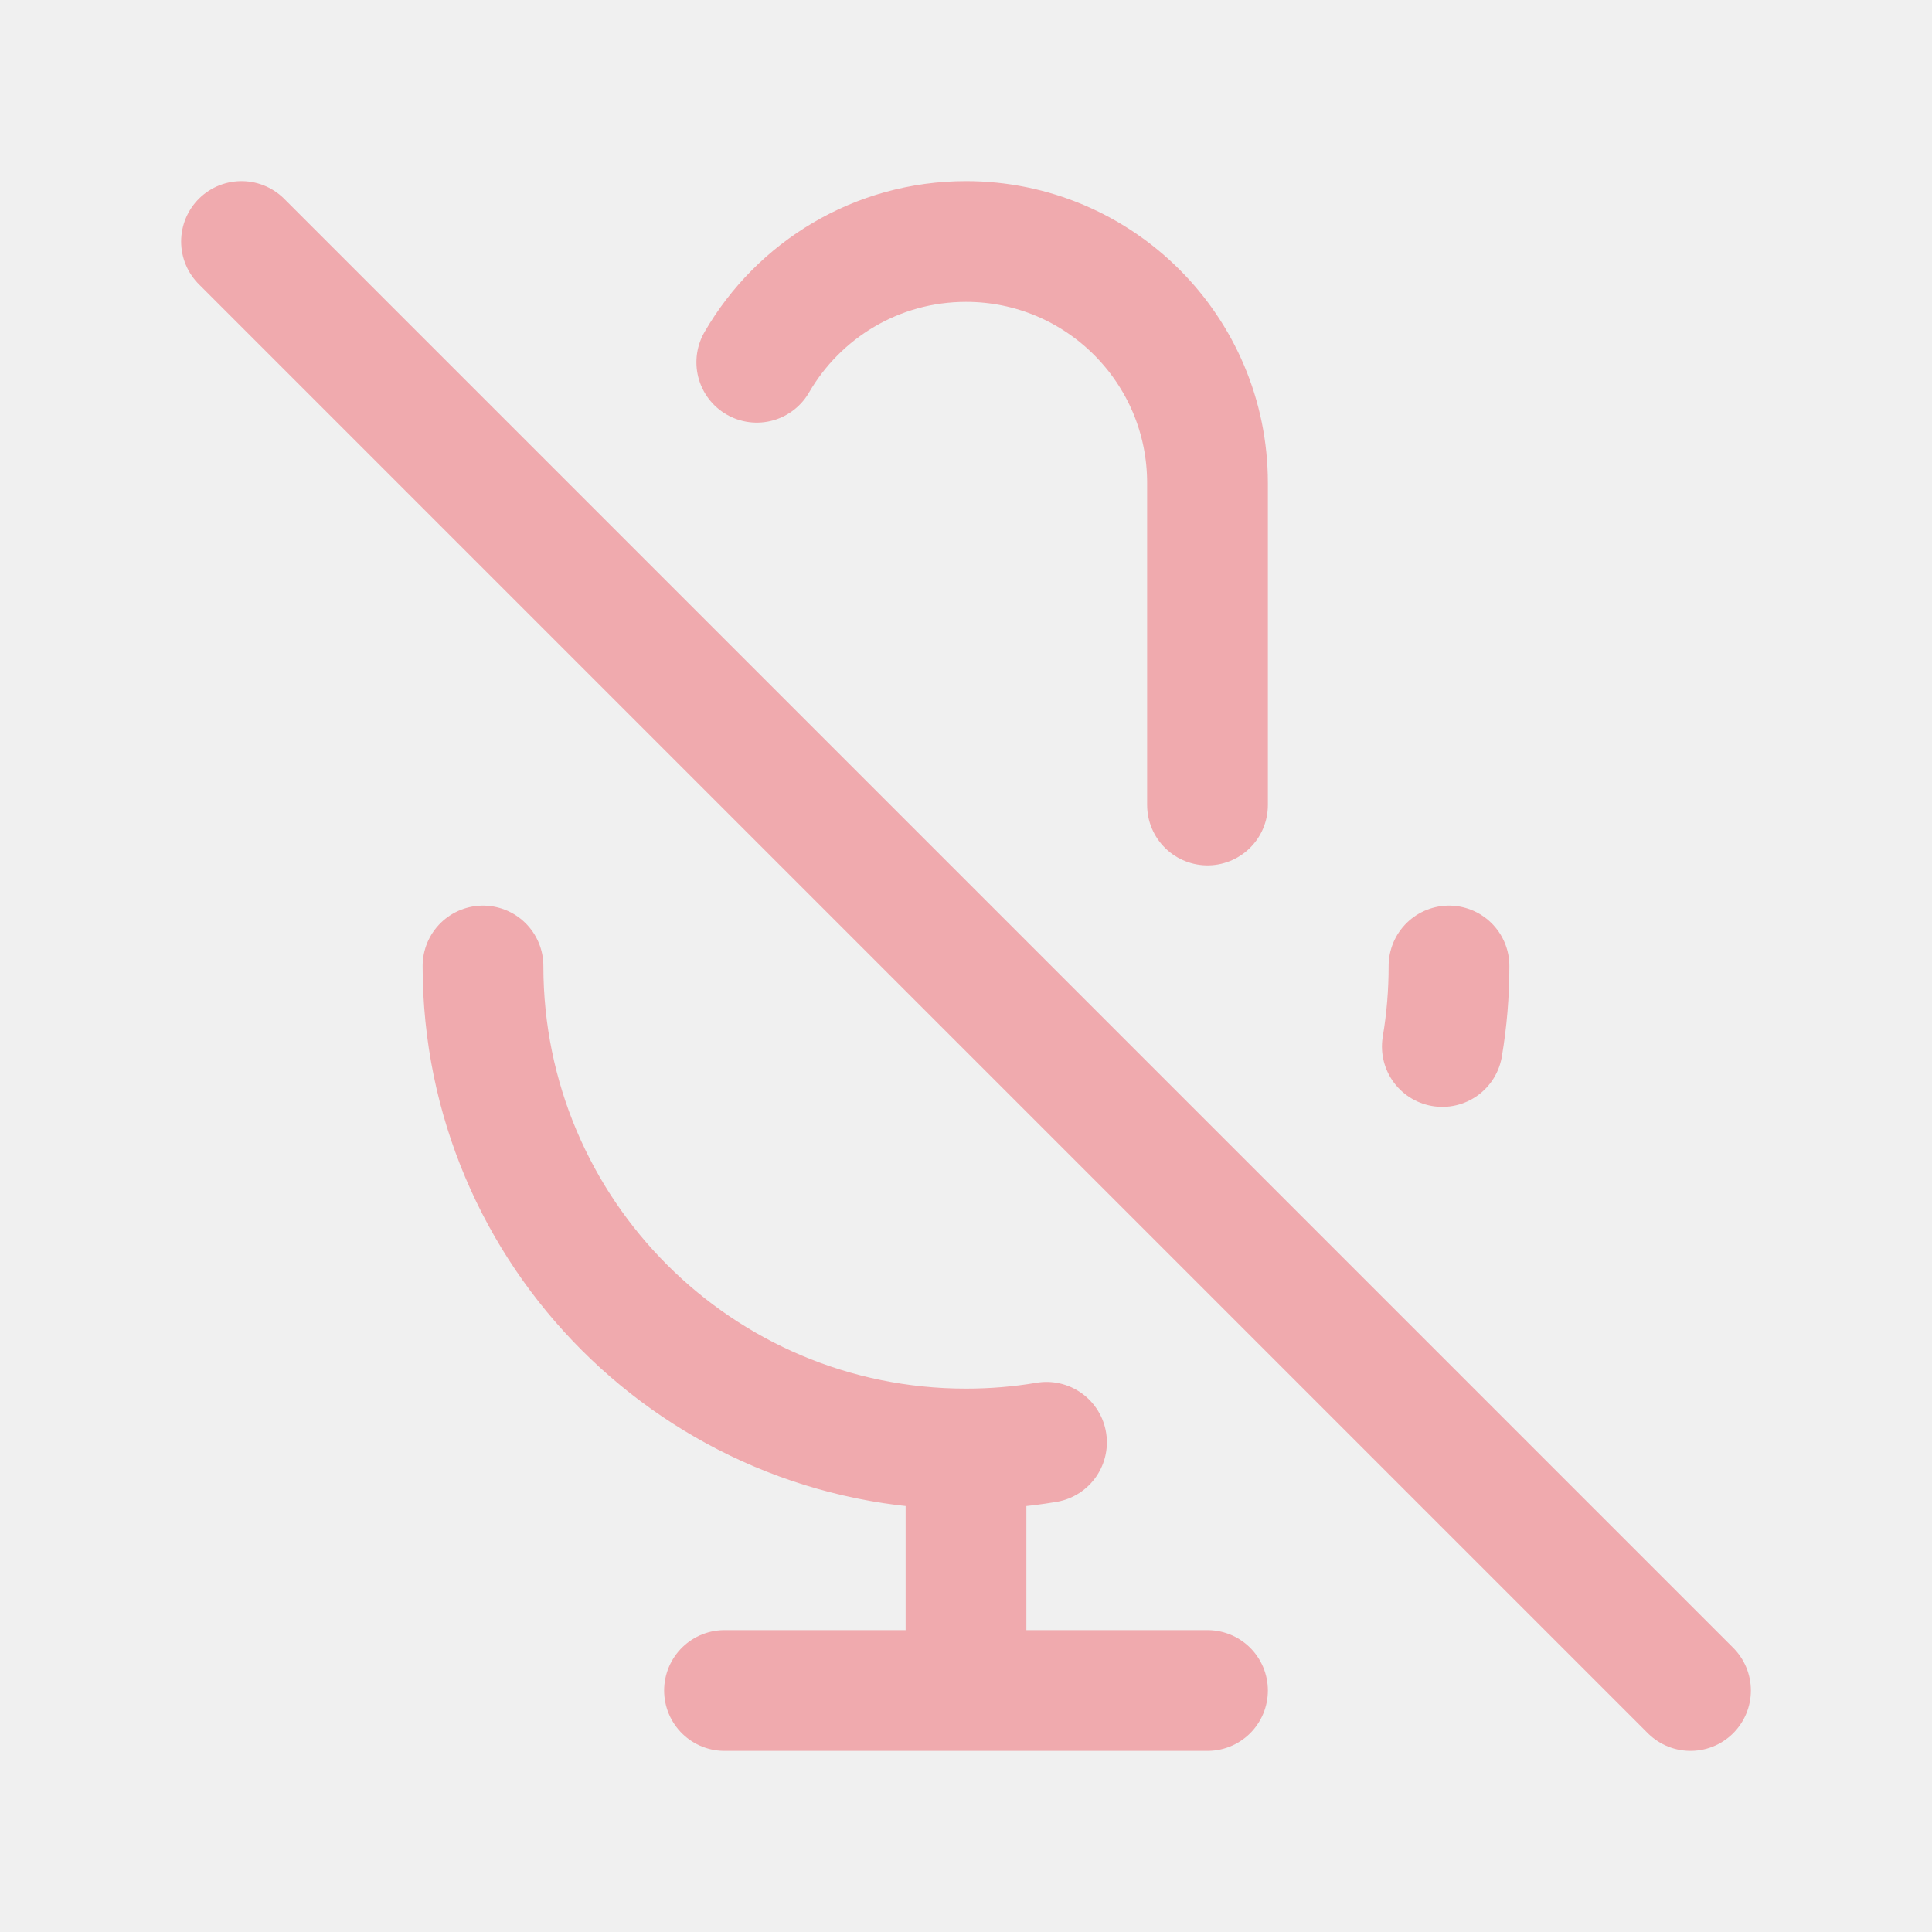
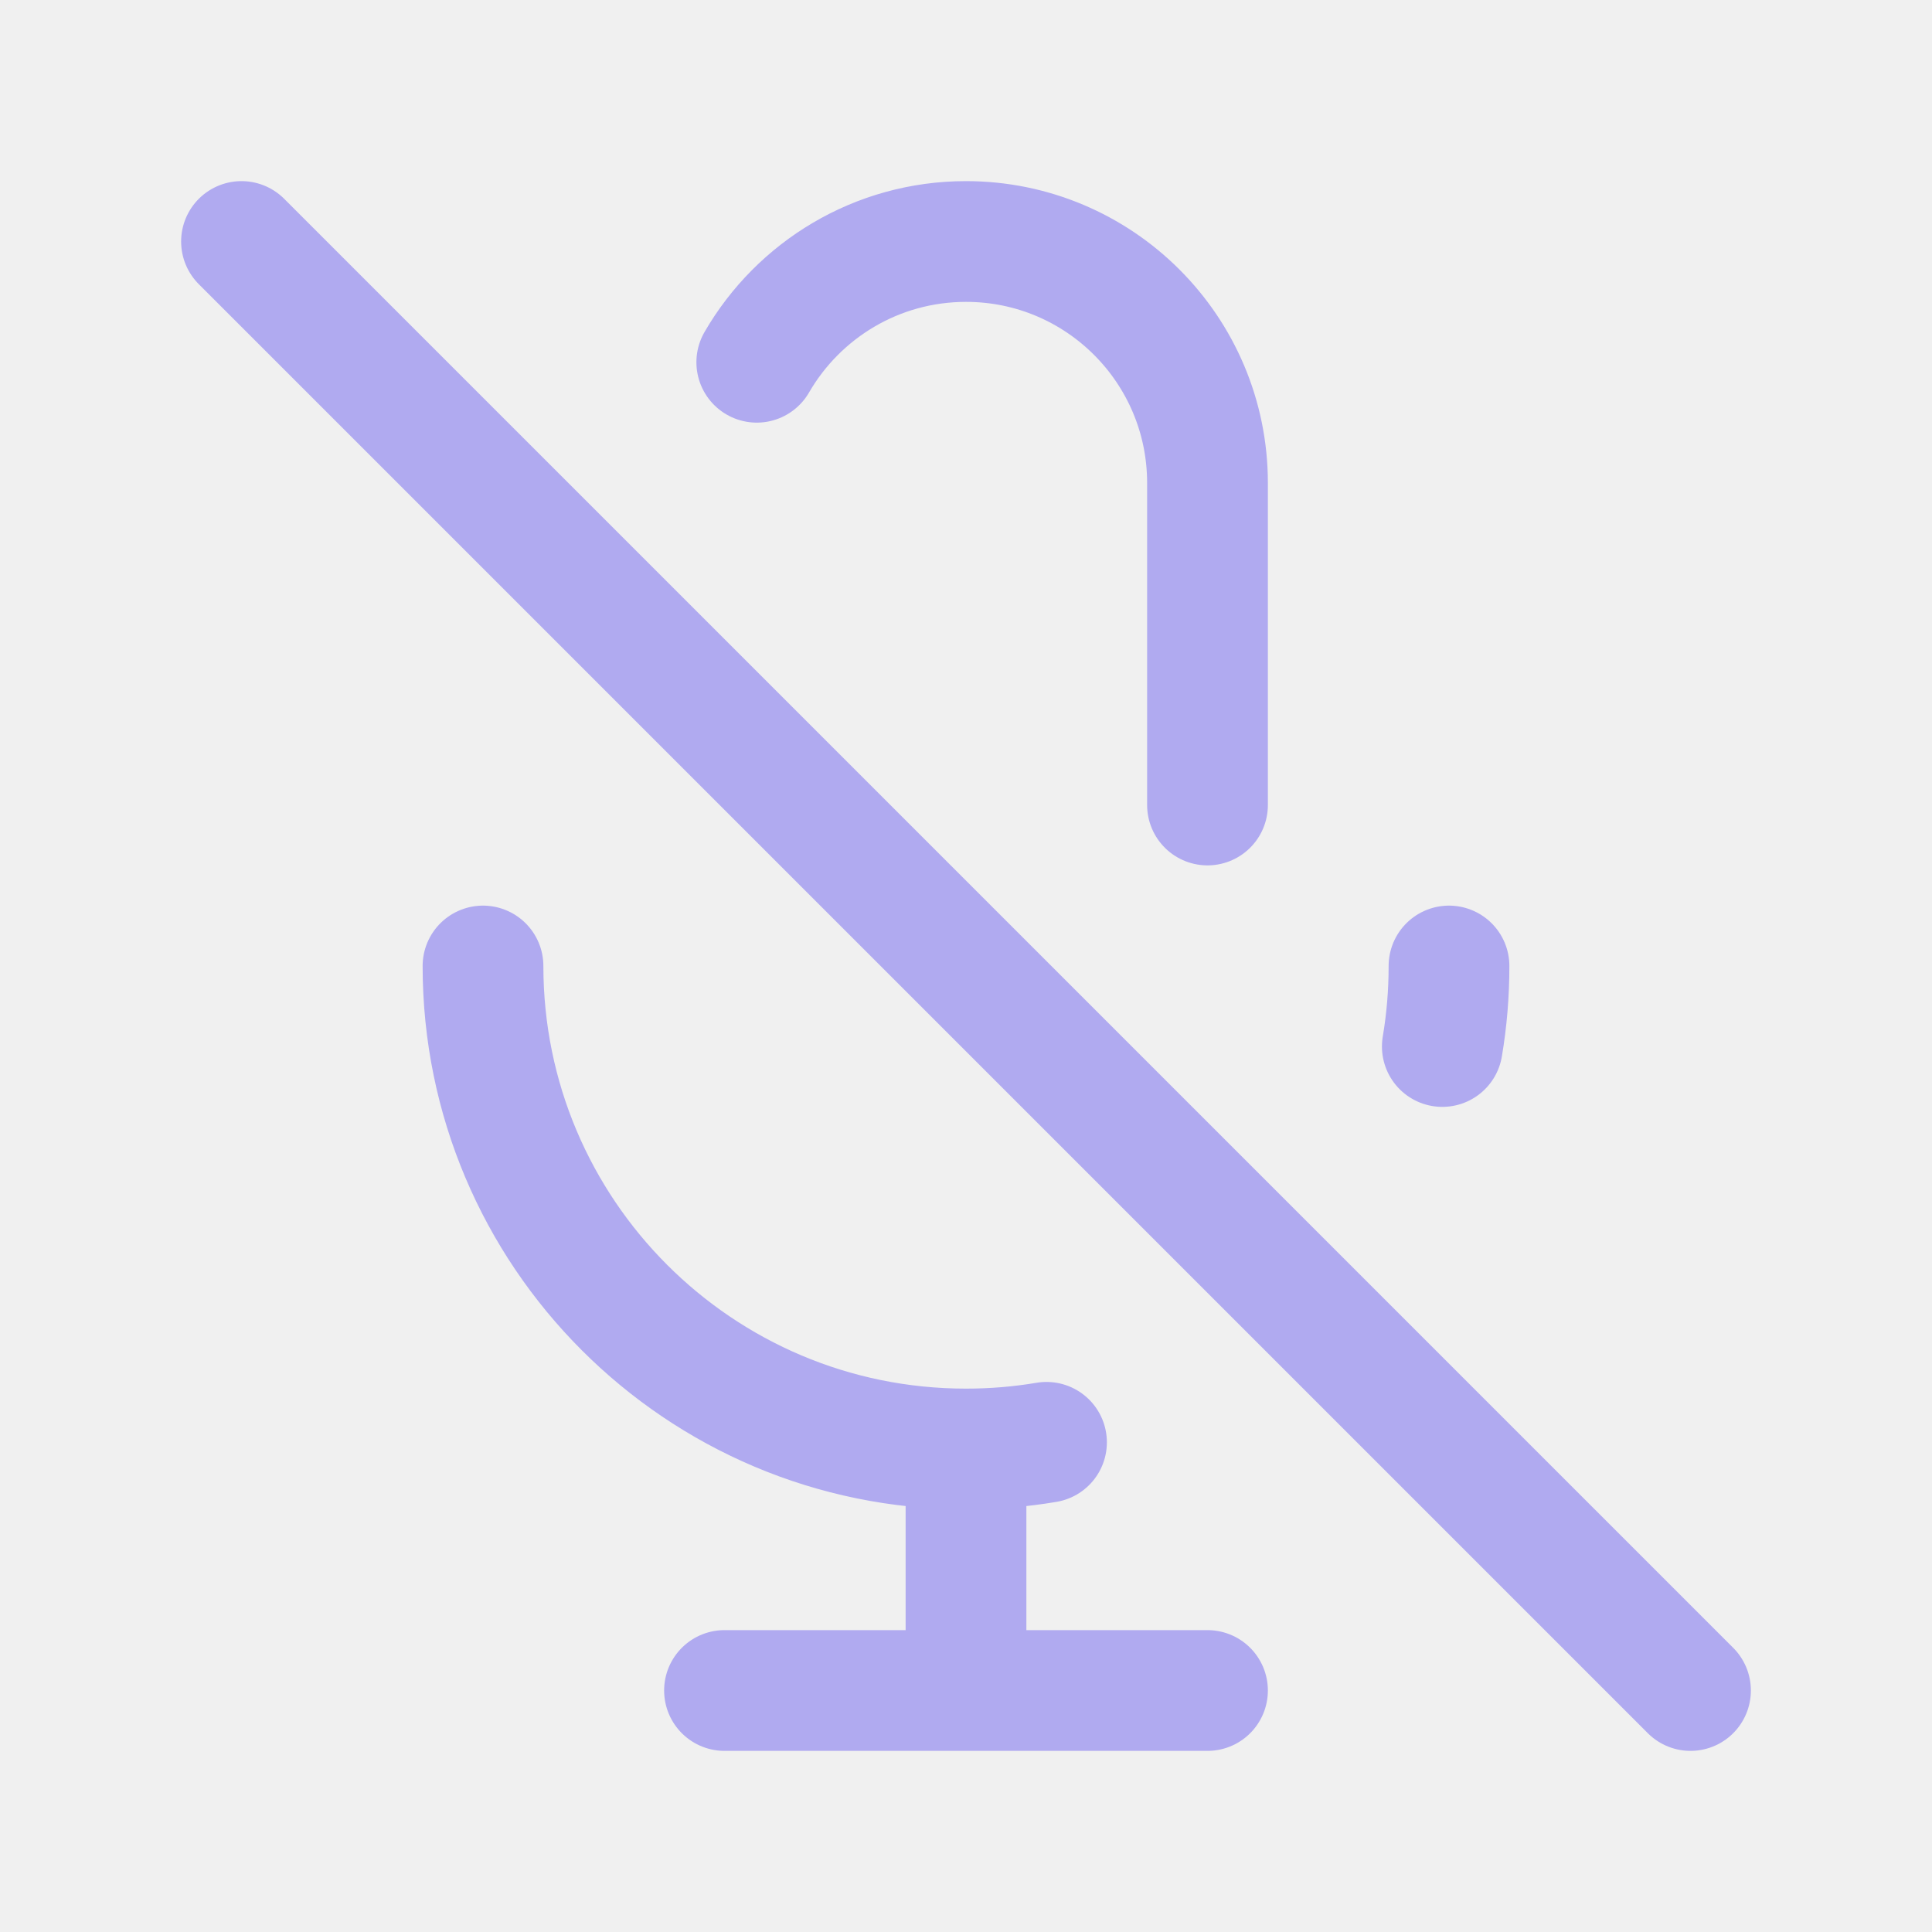
<svg width="120px" height="120px" viewBox="0 0 24 24" fill="none">
  <g id="bgCarrier" stroke-width="0" />
  <g id="tracerCarrier" stroke-linecap="round" stroke-linejoin="round" />
  <g id="iconCarrier">
-     <path d="M9.401 4.5C9.92 3.603 10.89 3 12 3C13.657 3 15 4.343 15 6V10M18 12C18 12.341 17.972 12.675 17.917 13M3 3L21 21M12 18C8.686 18 6 15.314 6 12M12 18C12.341 18 12.675 17.972 13 17.917M12 18V21M12 21H15M12 21H9" stroke="#F0AAAE" stroke-width="1.5" stroke-linecap="round" stroke-linejoin="round" style="--darkreader-inline-stroke: #ffffff;" data-darkreader-inline-stroke="" />
+     <path d="M9.401 4.5C9.92 3.603 10.89 3 12 3C13.657 3 15 4.343 15 6V10M18 12C18 12.341 17.972 12.675 17.917 13M3 3L21 21M12 18C8.686 18 6 15.314 6 12M12 18C12.341 18 12.675 17.972 13 17.917M12 18V21M12 21H15M12 21H9" stroke="#B0AAF0" stroke-width="1.5" stroke-linecap="round" stroke-linejoin="round" style="--darkreader-inline-stroke: #ffffff;" data-darkreader-inline-stroke="" />
  </g>
</svg>
